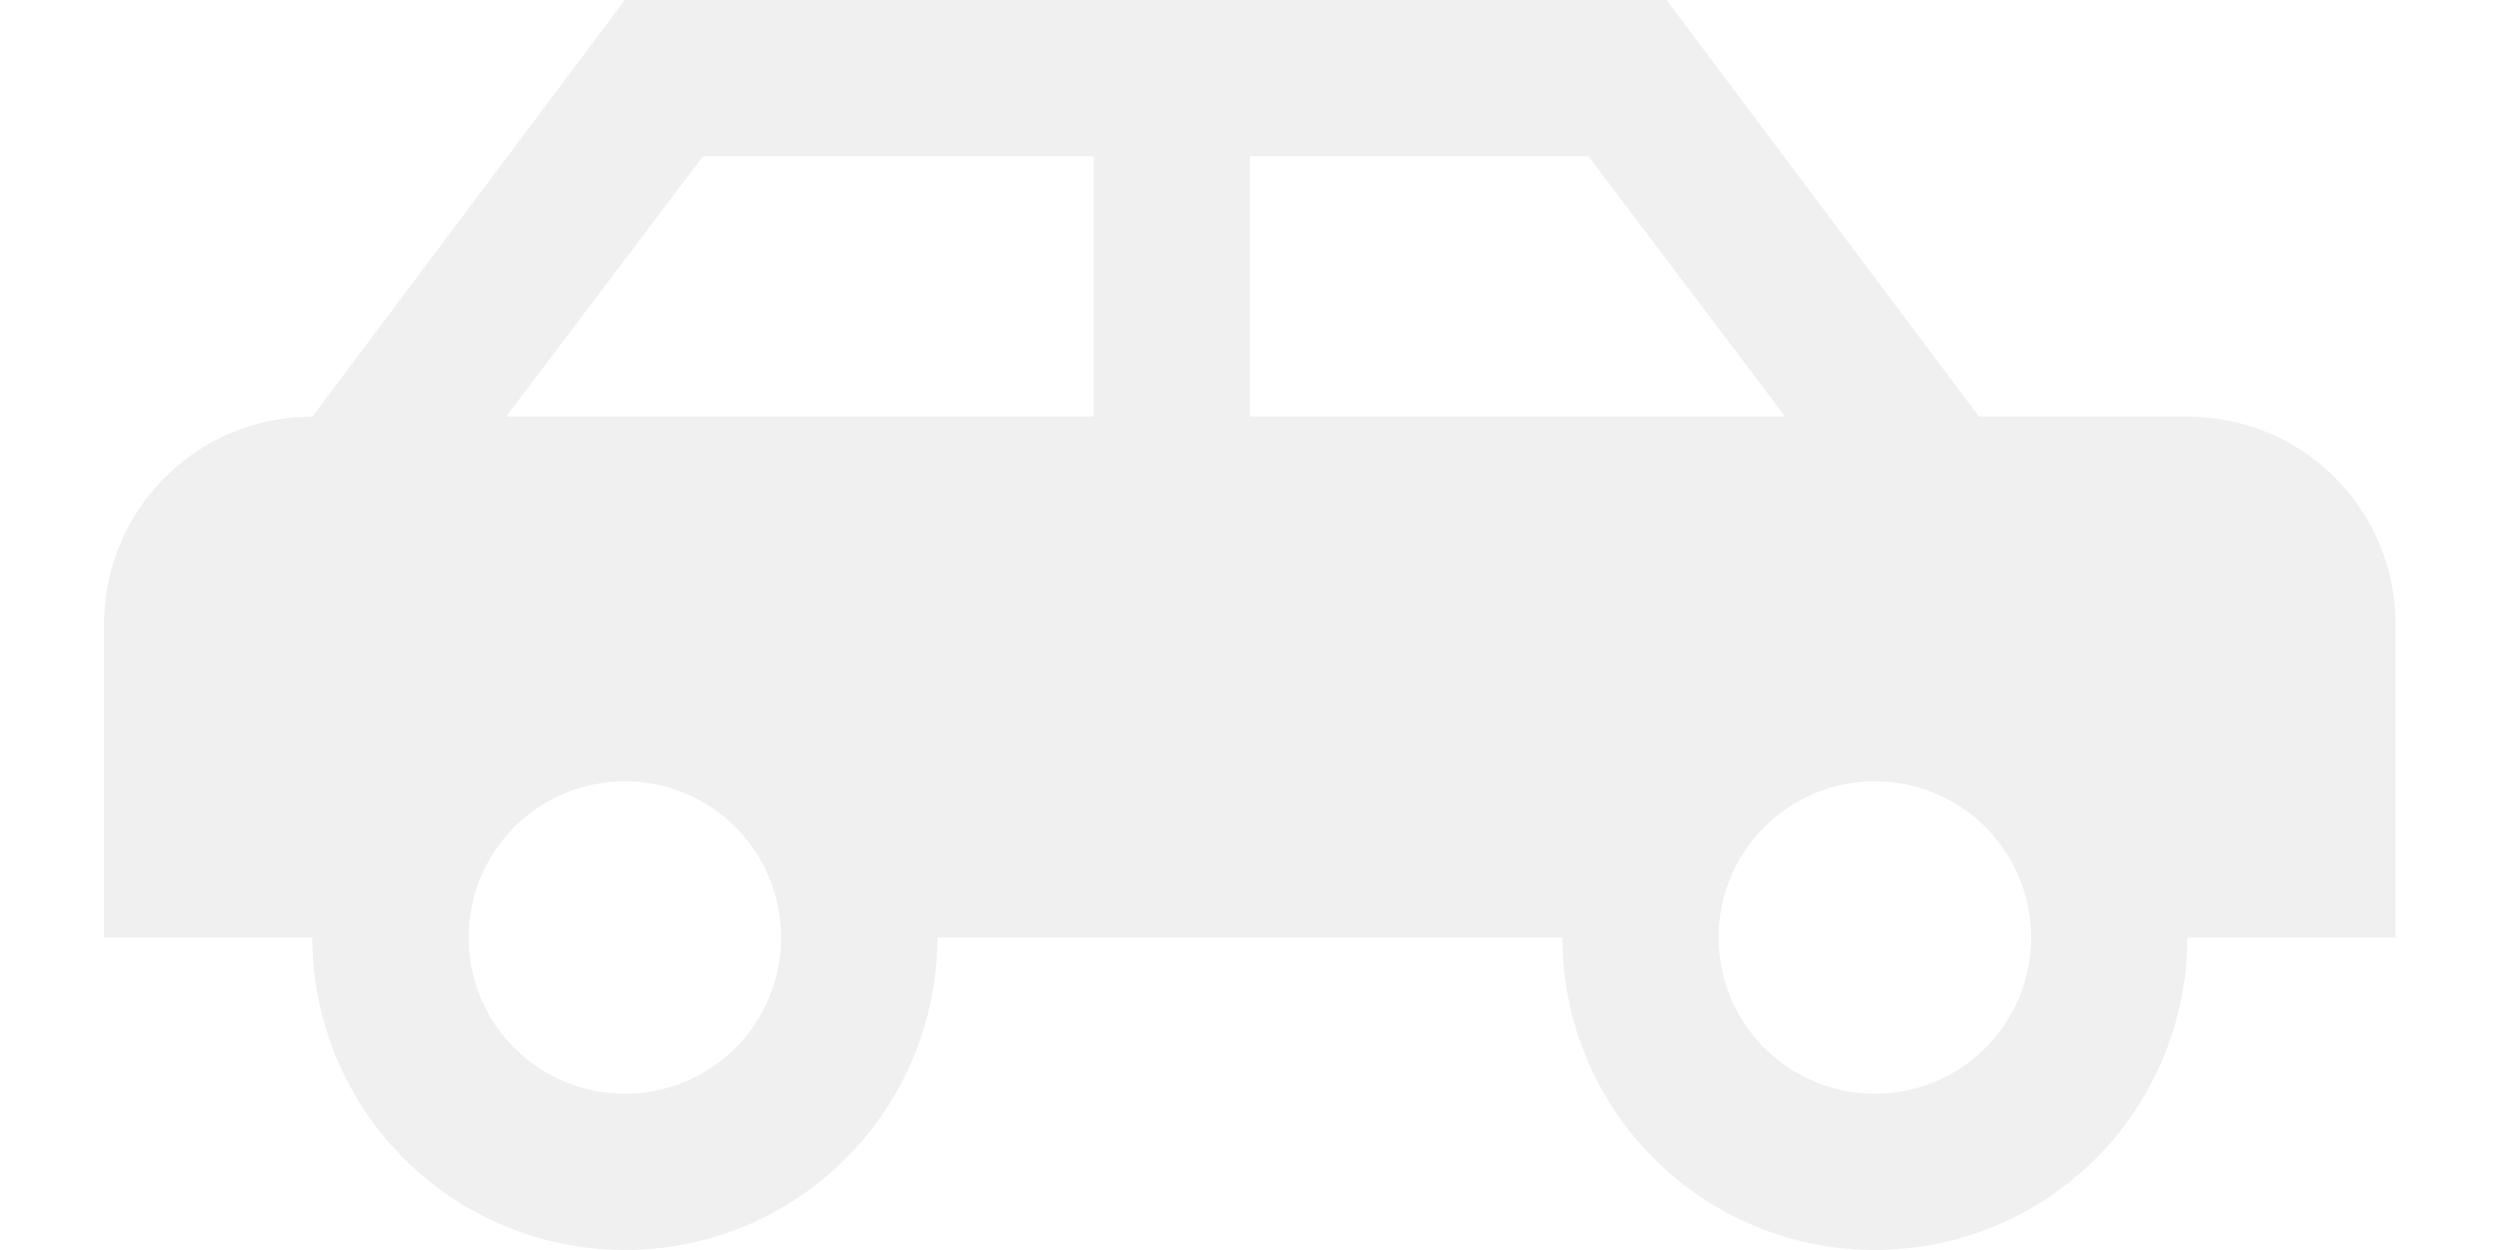
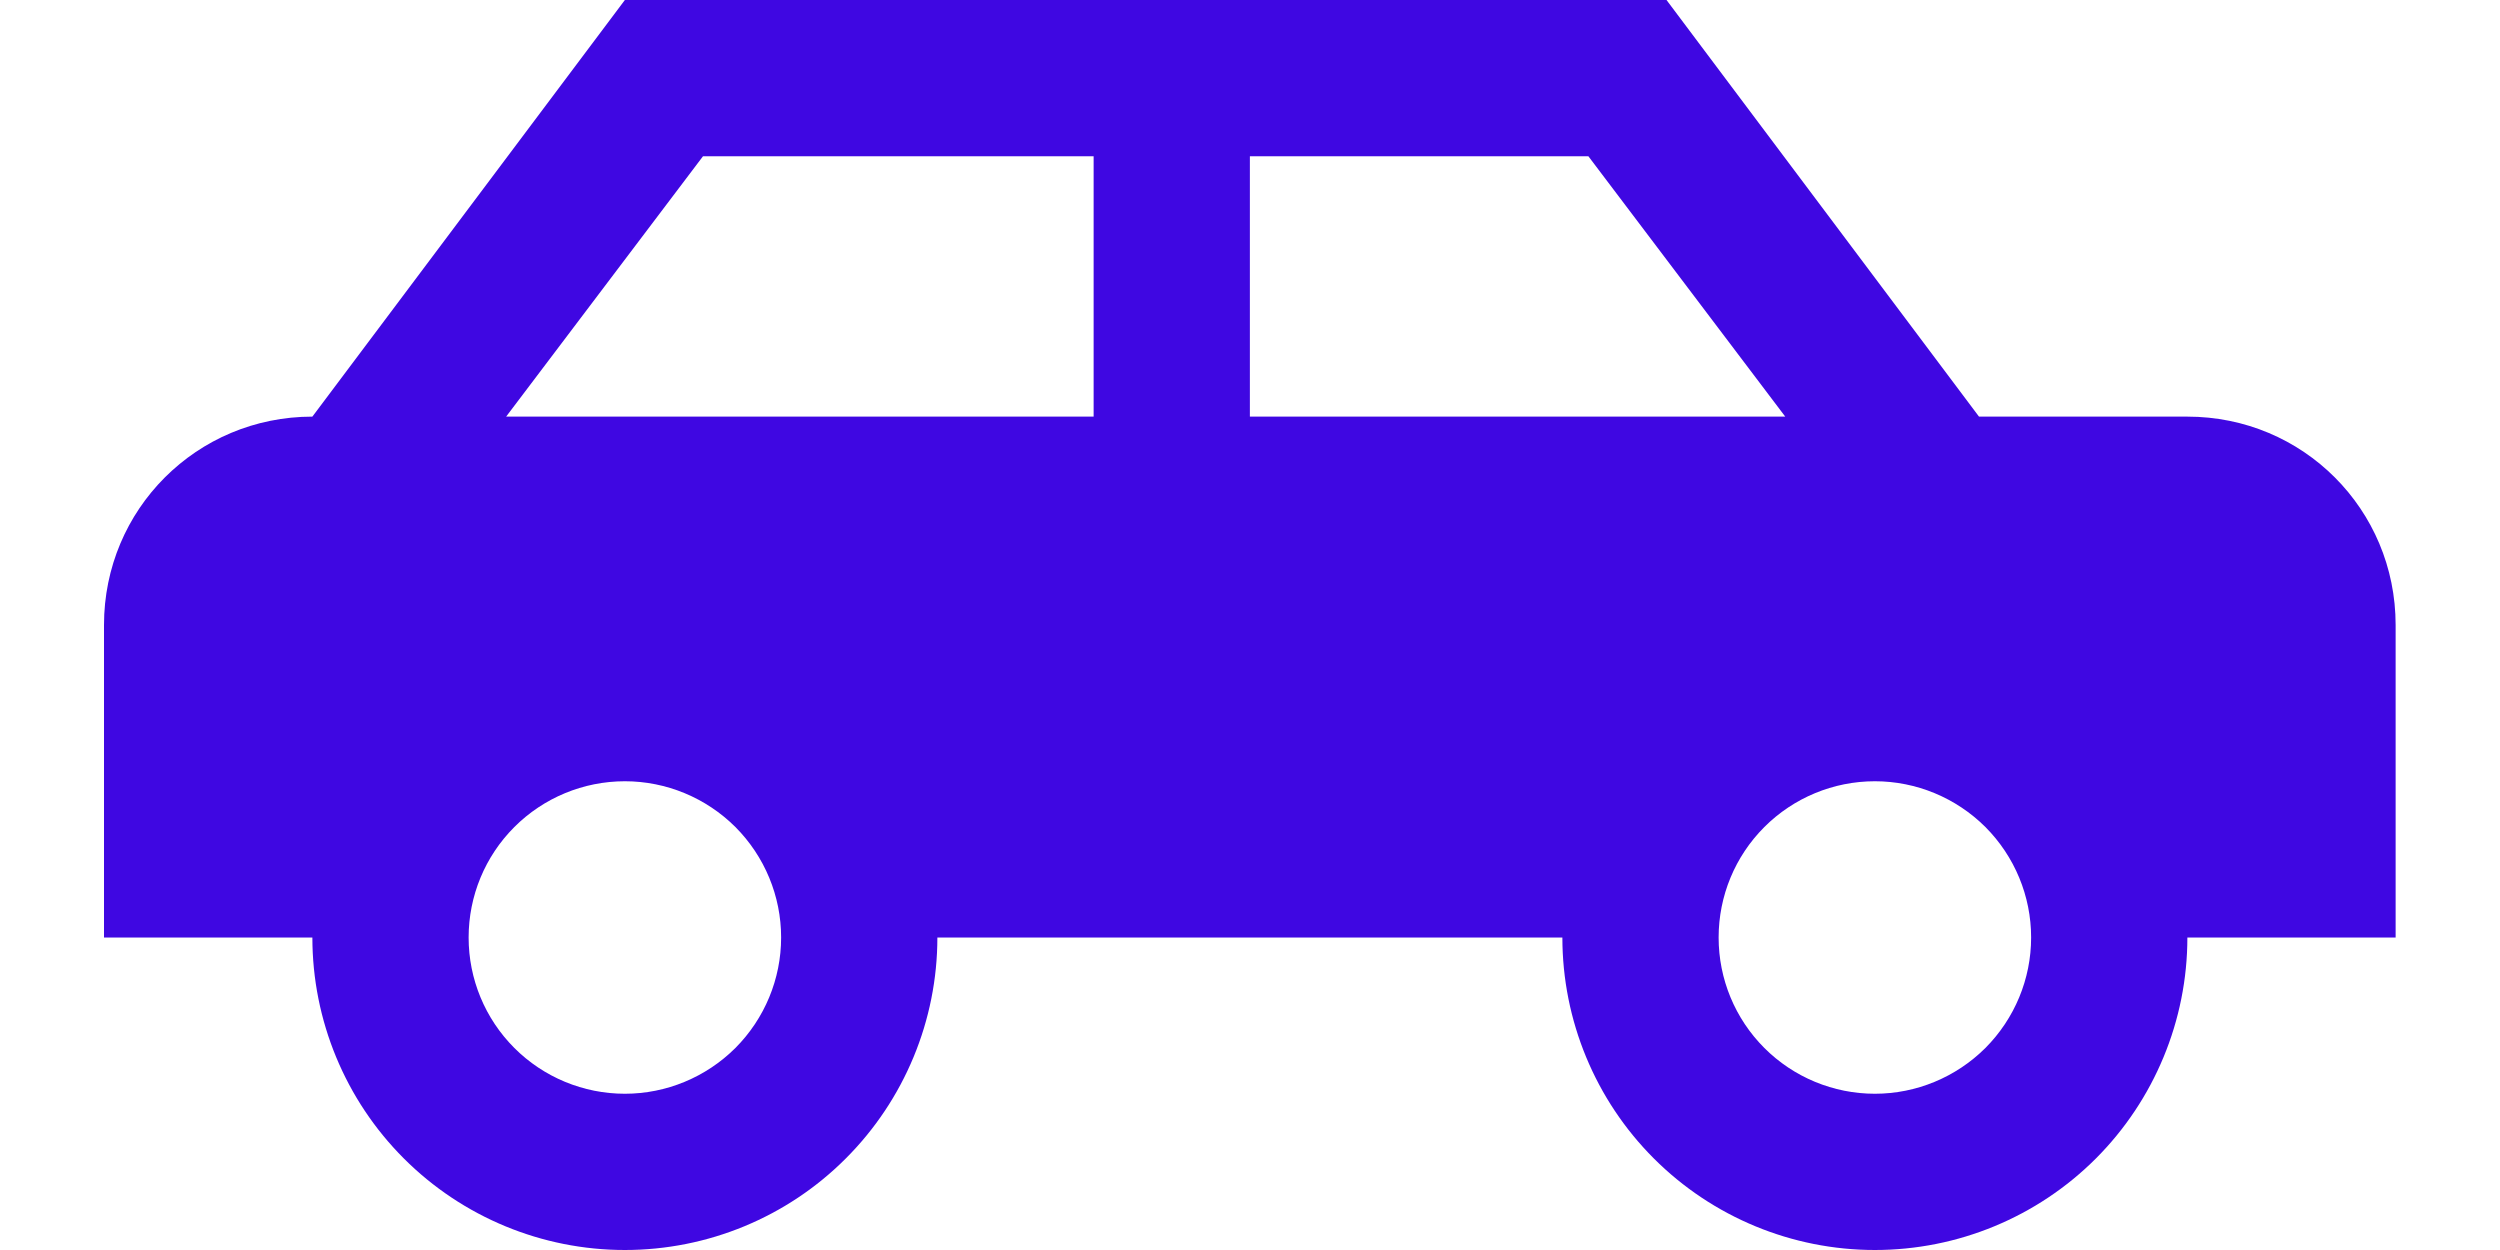
<svg xmlns="http://www.w3.org/2000/svg" width="20" height="10" viewBox="0 0 20 10" fill="none" id="svg_car">
-   <path d="M13.332 0L15.832 3.333H17.499C18.424 3.333 19.165 4.075 19.165 5V7.5H17.499C17.499 8.163 17.235 8.799 16.767 9.268C16.298 9.737 15.662 10 14.999 10C14.336 10 13.7 9.737 13.231 9.268C12.762 8.799 12.499 8.163 12.499 7.5H7.499C7.499 8.163 7.235 8.799 6.766 9.268C6.298 9.737 5.662 10 4.999 10C4.336 10 3.7 9.737 3.231 9.268C2.762 8.799 2.499 8.163 2.499 7.5H0.832V5C0.832 4.075 1.574 3.333 2.499 3.333L4.999 0H13.332ZM8.749 1.25H5.624L4.049 3.333H8.749V1.25ZM9.999 1.25V3.333H14.282L12.707 1.25H9.999ZM4.999 6.25C4.667 6.25 4.349 6.382 4.115 6.616C3.88 6.851 3.749 7.168 3.749 7.5C3.749 7.832 3.88 8.149 4.115 8.384C4.349 8.618 4.667 8.75 4.999 8.75C5.33 8.75 5.648 8.618 5.883 8.384C6.117 8.149 6.249 7.832 6.249 7.5C6.249 7.168 6.117 6.851 5.883 6.616C5.648 6.382 5.33 6.25 4.999 6.25ZM14.999 6.25C14.667 6.25 14.349 6.382 14.115 6.616C13.88 6.851 13.749 7.168 13.749 7.5C13.749 7.832 13.88 8.149 14.115 8.384C14.349 8.618 14.667 8.75 14.999 8.75C15.33 8.75 15.648 8.618 15.883 8.384C16.117 8.149 16.249 7.832 16.249 7.5C16.249 7.168 16.117 6.851 15.883 6.616C15.648 6.382 15.33 6.25 14.999 6.25Z" fill="#F0F0F0" />
+   <path d="M13.332 0L15.832 3.333H17.499C18.424 3.333 19.165 4.075 19.165 5V7.5H17.499C17.499 8.163 17.235 8.799 16.767 9.268C16.298 9.737 15.662 10 14.999 10C14.336 10 13.7 9.737 13.231 9.268C12.762 8.799 12.499 8.163 12.499 7.5H7.499C7.499 8.163 7.235 8.799 6.766 9.268C6.298 9.737 5.662 10 4.999 10C4.336 10 3.7 9.737 3.231 9.268C2.762 8.799 2.499 8.163 2.499 7.5H0.832V5C0.832 4.075 1.574 3.333 2.499 3.333L4.999 0H13.332ZM8.749 1.25H5.624L4.049 3.333H8.749V1.25ZM9.999 1.25V3.333H14.282L12.707 1.25H9.999ZM4.999 6.25C4.667 6.25 4.349 6.382 4.115 6.616C3.88 6.851 3.749 7.168 3.749 7.5C3.749 7.832 3.88 8.149 4.115 8.384C4.349 8.618 4.667 8.75 4.999 8.75C5.33 8.75 5.648 8.618 5.883 8.384C6.117 8.149 6.249 7.832 6.249 7.5C6.249 7.168 6.117 6.851 5.883 6.616C5.648 6.382 5.33 6.25 4.999 6.25ZM14.999 6.25C14.667 6.25 14.349 6.382 14.115 6.616C13.88 6.851 13.749 7.168 13.749 7.5C13.749 7.832 13.88 8.149 14.115 8.384C14.349 8.618 14.667 8.75 14.999 8.75C15.33 8.75 15.648 8.618 15.883 8.384C16.117 8.149 16.249 7.832 16.249 7.5C16.249 7.168 16.117 6.851 15.883 6.616C15.648 6.382 15.33 6.25 14.999 6.25Z" fill="#3F07E2" />
</svg>
